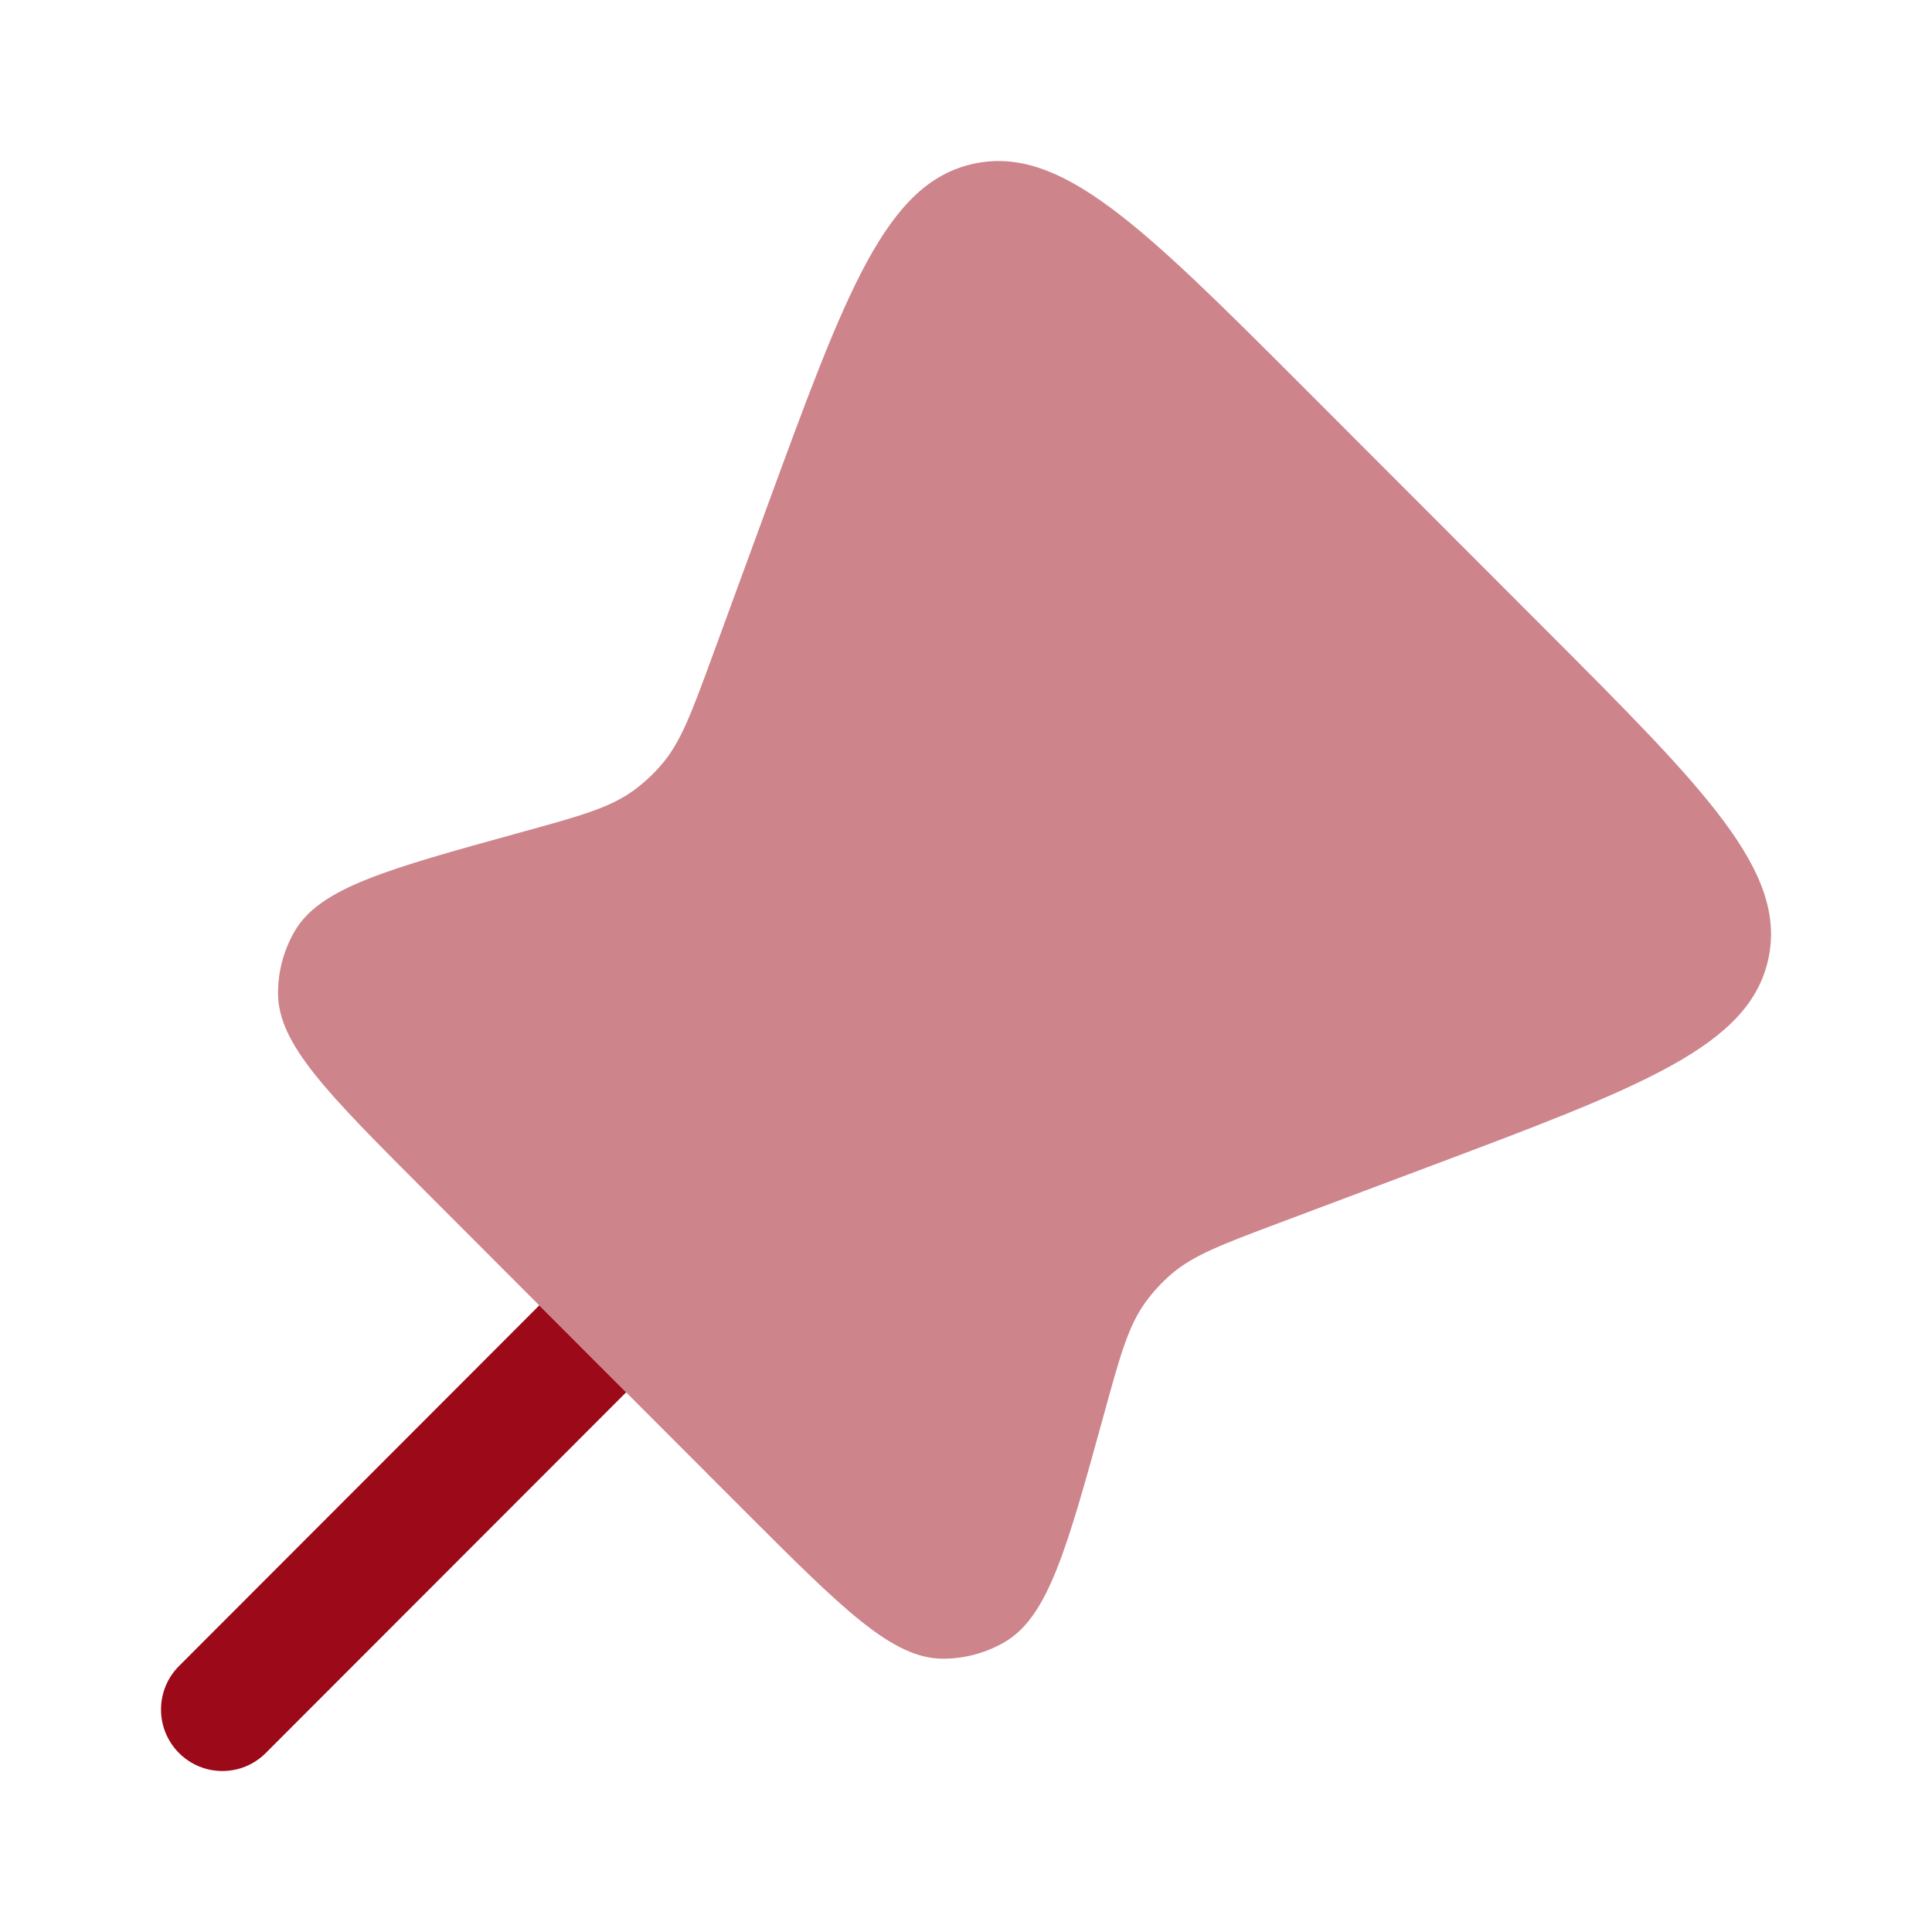
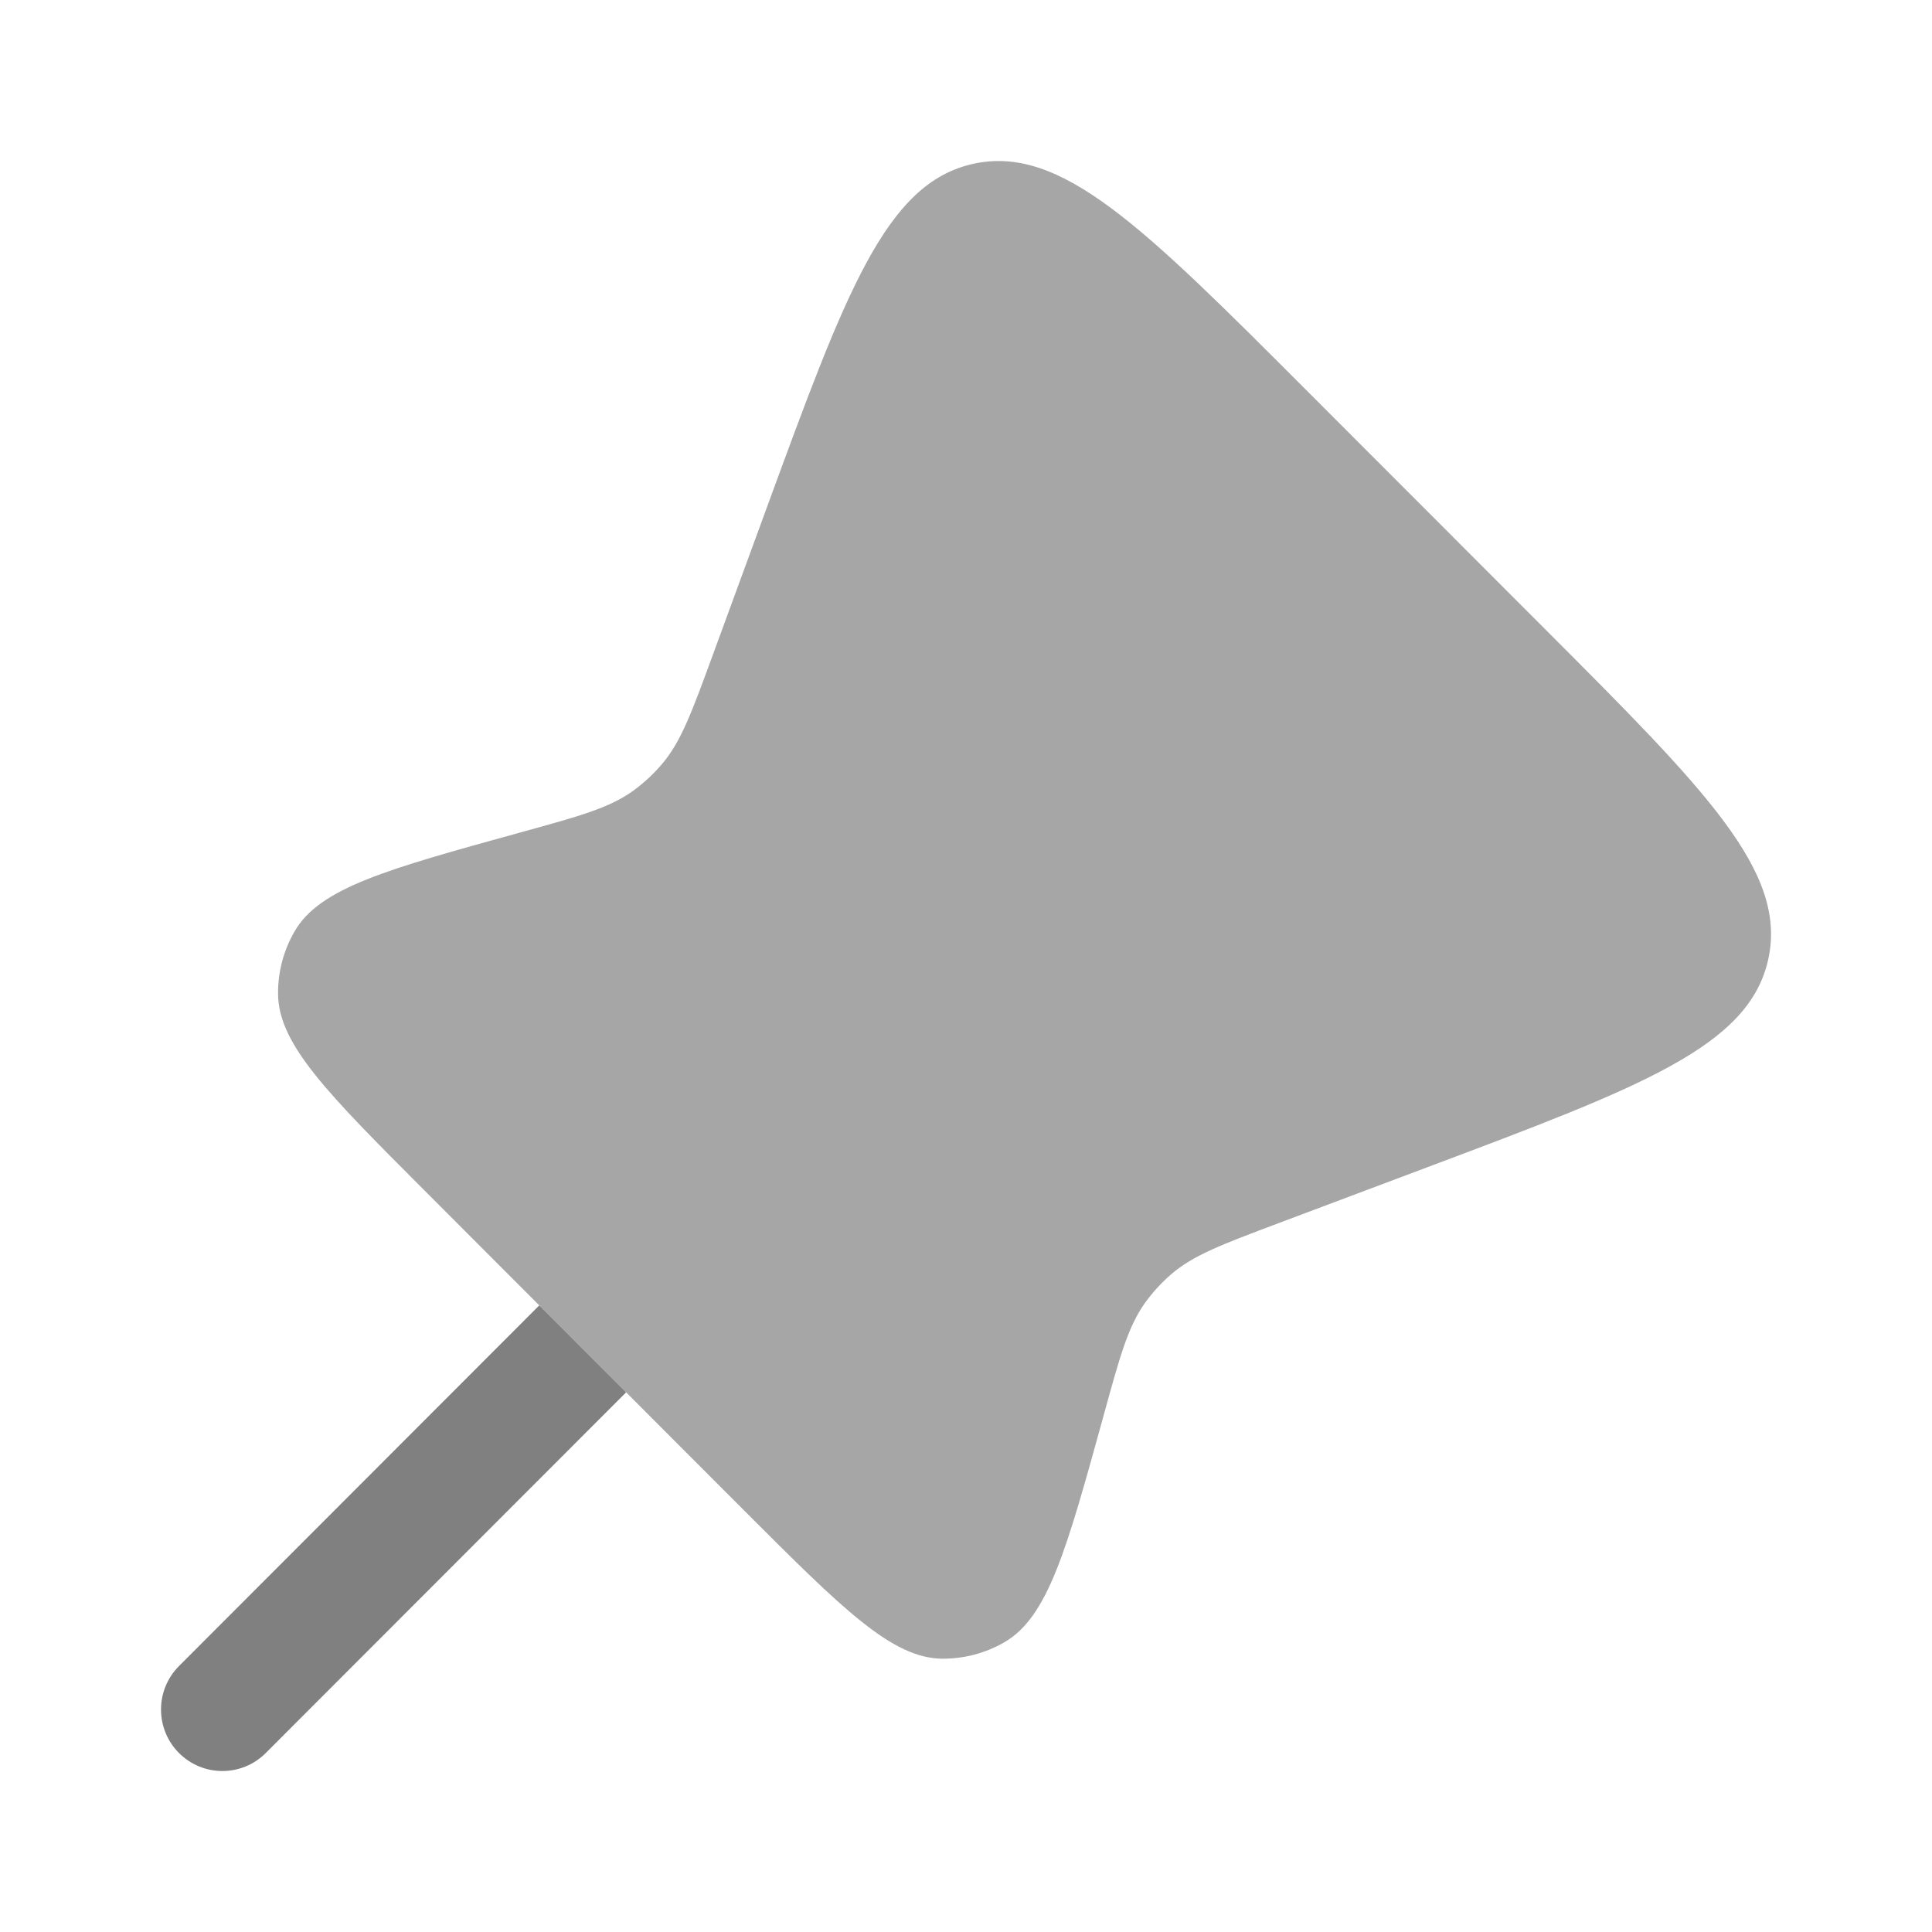
- <svg xmlns="http://www.w3.org/2000/svg" width="800px" height="800px" viewBox="0 0 24 24" fill="#9c0918">
-   <path opacity="0.5" fill-rule="evenodd" clip-rule="evenodd" d="M16.219 4.838L19.183 7.805C21.195 9.819 22.201 10.826 21.967 11.912C21.732 12.997 20.4 13.497 17.736 14.498L15.892 15.191C15.179 15.459 14.822 15.593 14.547 15.831C14.426 15.936 14.318 16.054 14.225 16.183C14.013 16.48 13.912 16.847 13.71 17.582C13.249 19.255 13.019 20.091 12.471 20.404C12.24 20.536 11.979 20.605 11.713 20.605C11.083 20.604 10.47 19.99 9.244 18.764L7.778 17.296L6.699 16.216L5.285 14.8C4.067 13.581 3.458 12.972 3.454 12.345C3.452 12.073 3.523 11.807 3.658 11.572C3.971 11.029 4.801 10.8 6.461 10.342C7.198 10.139 7.566 10.038 7.863 9.825C7.995 9.729 8.116 9.618 8.222 9.493C8.459 9.215 8.591 8.856 8.854 8.138L9.522 6.315C10.509 3.622 11.002 2.275 12.09 2.035C13.179 1.795 14.192 2.809 16.219 4.838Z" fill="#9c0918" />
-   <path d="M3.302 21.776L7.778 17.296L6.699 16.216L2.223 20.697C1.926 20.995 1.926 21.478 2.223 21.776C2.521 22.075 3.004 22.075 3.302 21.776Z" fill="#9c0918" />
+ <svg xmlns="http://www.w3.org/2000/svg" width="800px" height="800px" viewBox="0 0 24 24" fill="#808080">
+   <path opacity="0.7" fill-rule="evenodd" clip-rule="evenodd" d="M16.219 4.838L19.183 7.805C21.195 9.819 22.201 10.826 21.967 11.912C21.732 12.997 20.4 13.497 17.736 14.498L15.892 15.191C15.179 15.459 14.822 15.593 14.547 15.831C14.426 15.936 14.318 16.054 14.225 16.183C14.013 16.48 13.912 16.847 13.71 17.582C13.249 19.255 13.019 20.091 12.471 20.404C12.24 20.536 11.979 20.605 11.713 20.605C11.083 20.604 10.47 19.99 9.244 18.764L7.778 17.296L6.699 16.216L5.285 14.8C4.067 13.581 3.458 12.972 3.454 12.345C3.452 12.073 3.523 11.807 3.658 11.572C3.971 11.029 4.801 10.8 6.461 10.342C7.198 10.139 7.566 10.038 7.863 9.825C7.995 9.729 8.116 9.618 8.222 9.493C8.459 9.215 8.591 8.856 8.854 8.138L9.522 6.315C10.509 3.622 11.002 2.275 12.09 2.035C13.179 1.795 14.192 2.809 16.219 4.838Z" fill="#808080" />
+   <path d="M3.302 21.776L7.778 17.296L6.699 16.216L2.223 20.697C1.926 20.995 1.926 21.478 2.223 21.776C2.521 22.075 3.004 22.075 3.302 21.776Z" fill="#808080" />
</svg>
